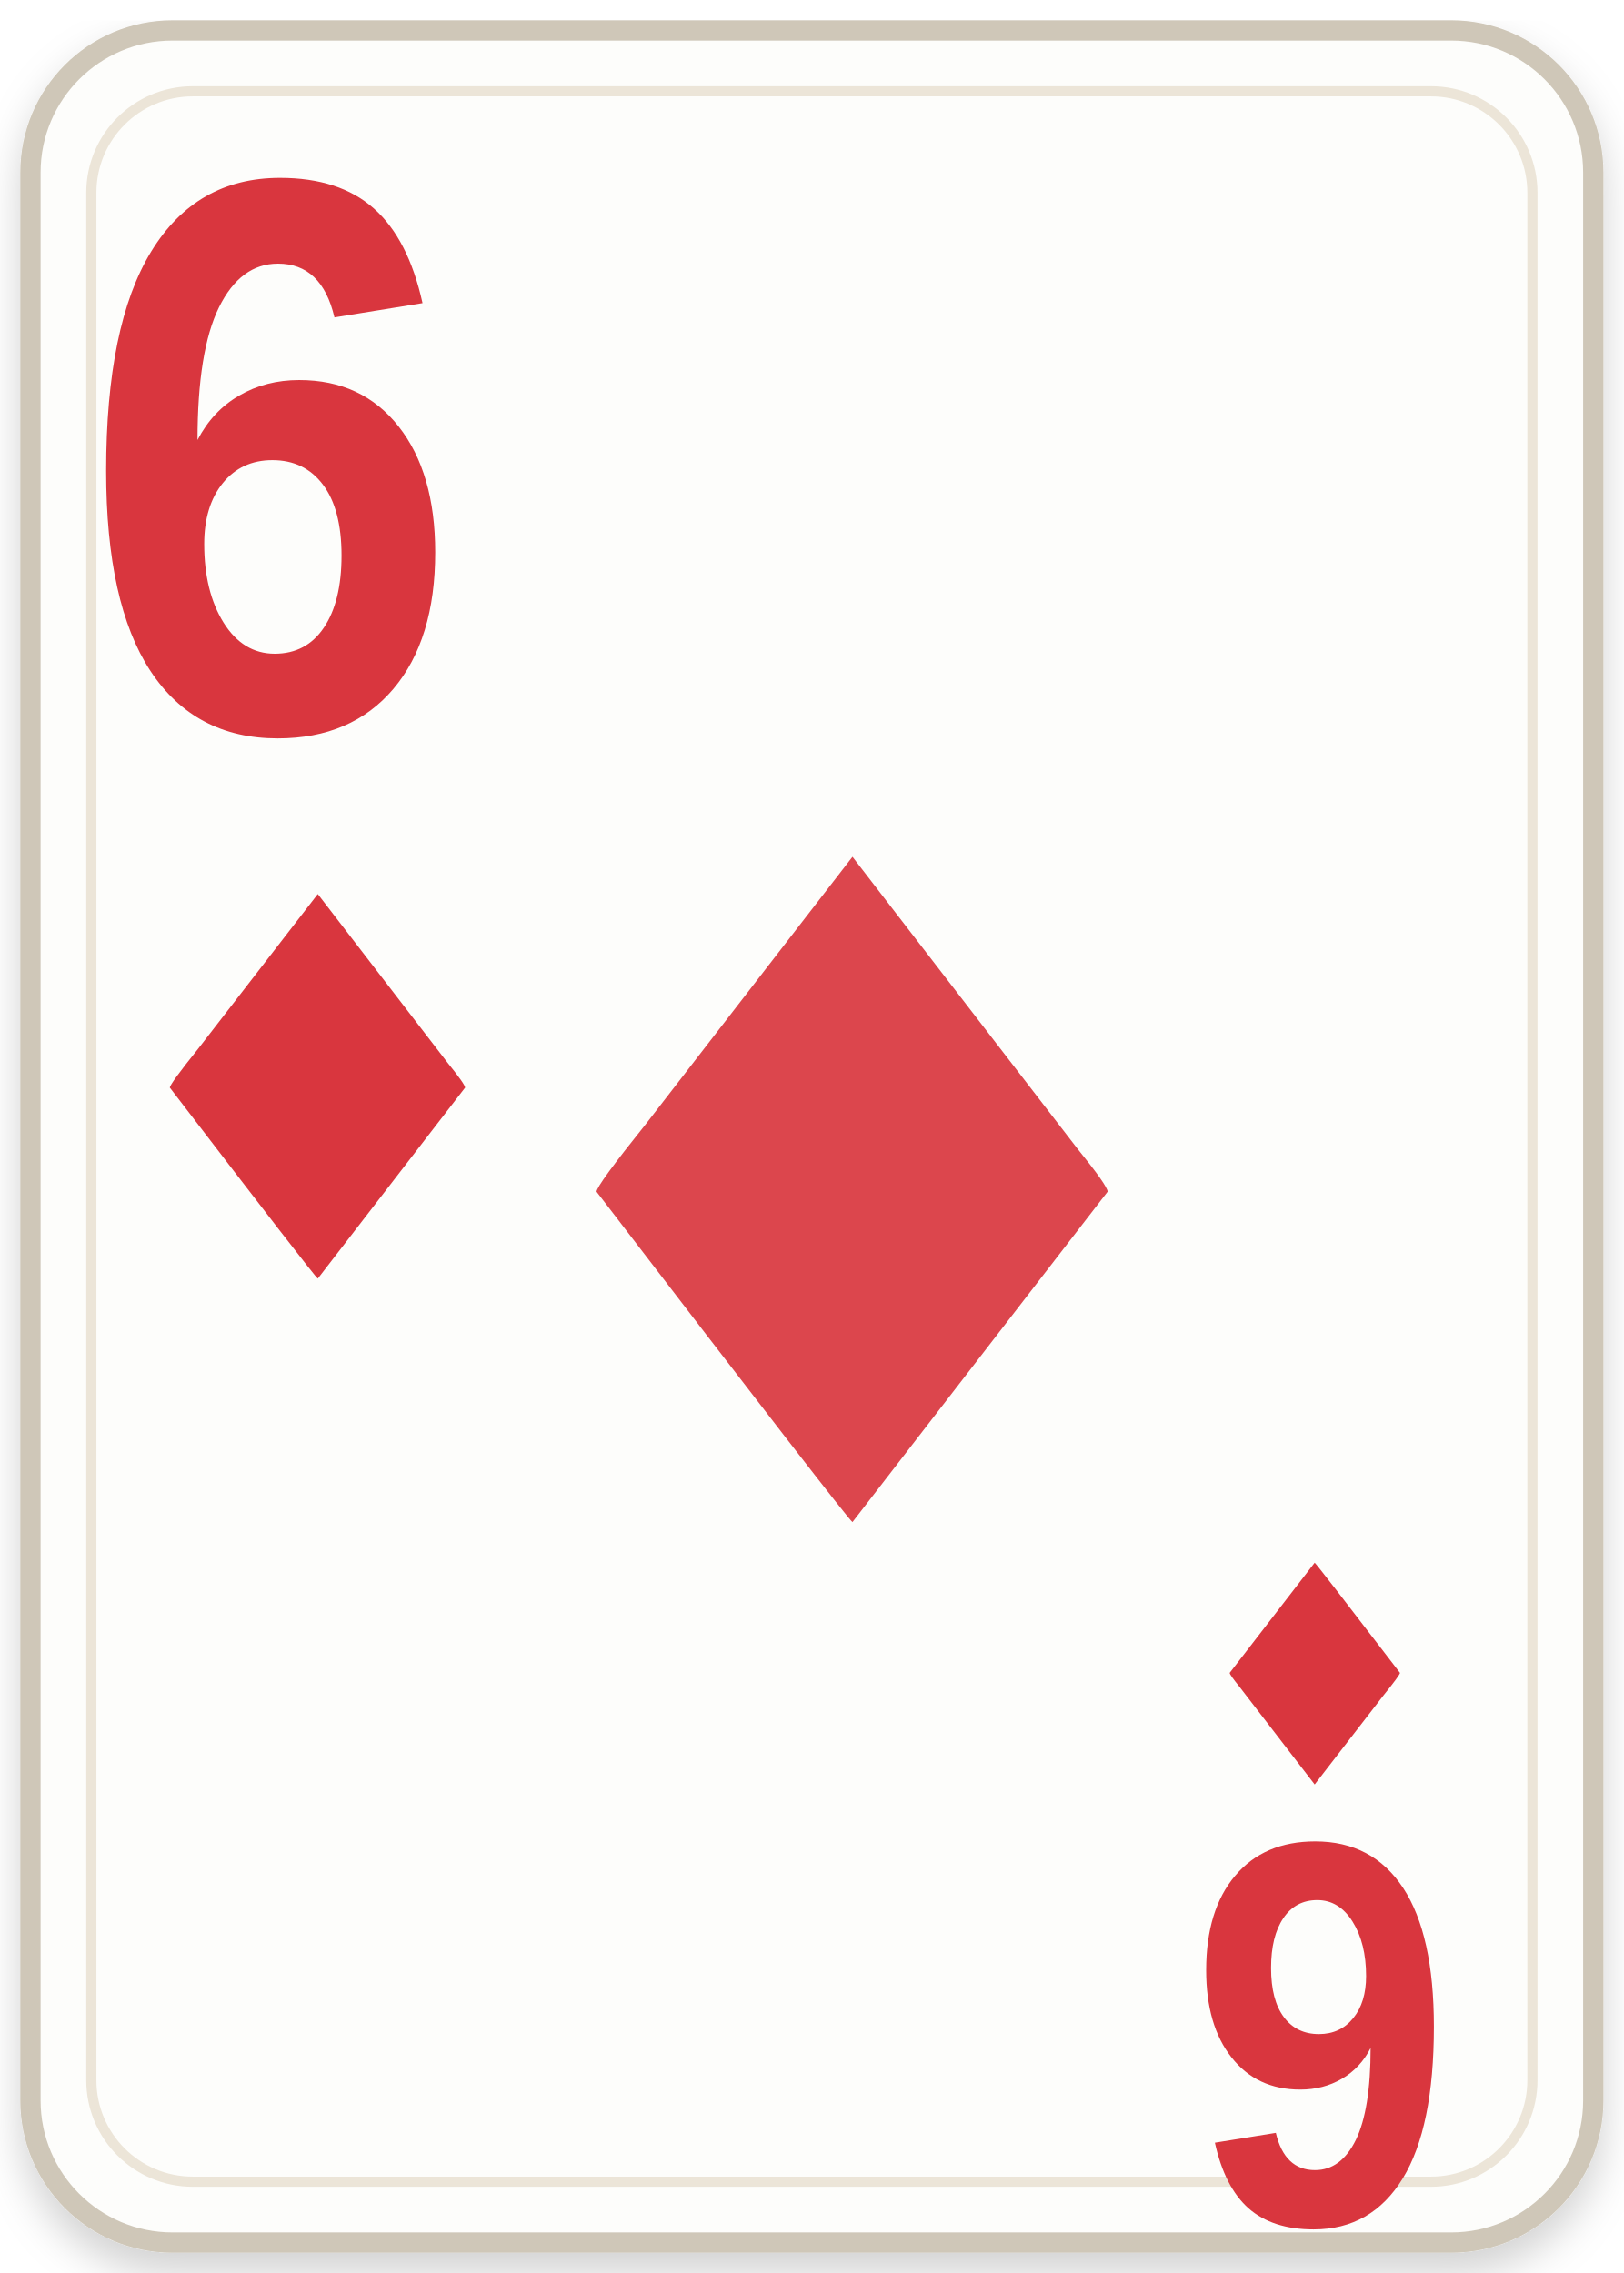
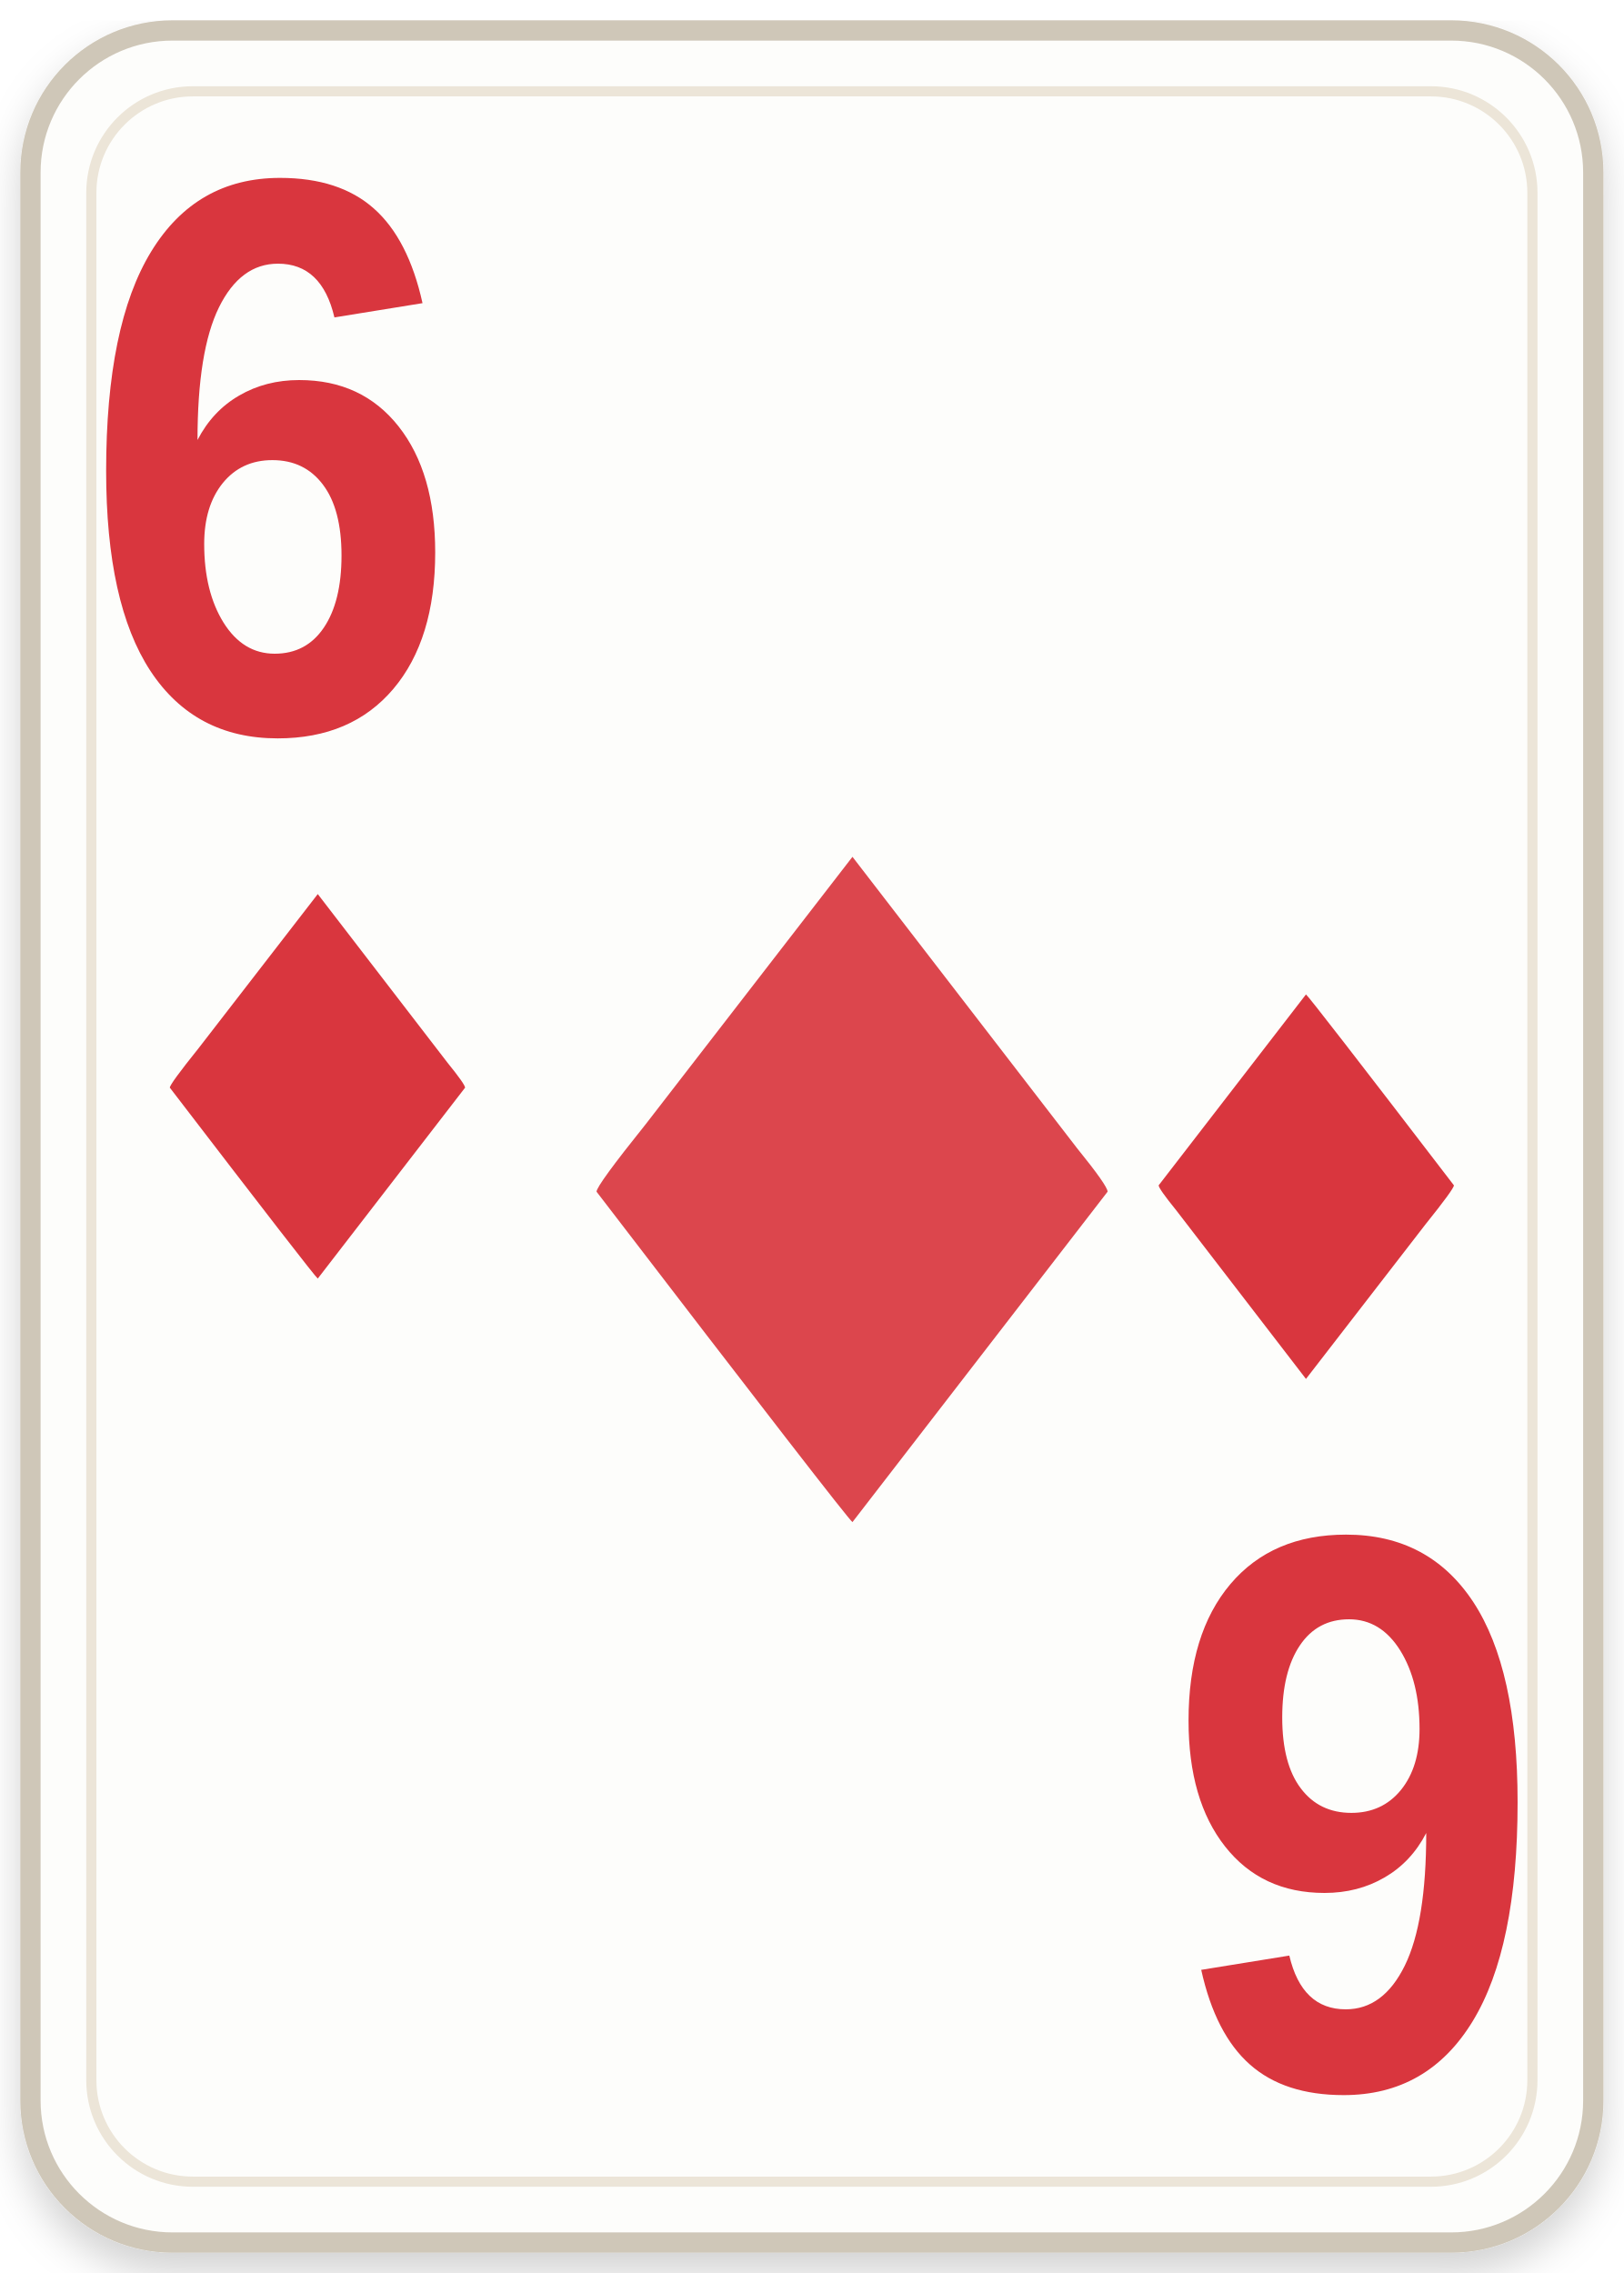
<svg xmlns="http://www.w3.org/2000/svg" viewBox="0 0 160 224" width="160" height="224">
  <defs>
    <filter id="s" x="-10%" y="-10%" width="120%" height="120%">
      <feDropShadow dx="0" dy="2" stdDeviation="2" flood-opacity=".18" />
    </filter>
  </defs>
  <rect x="3" y="3" width="154" height="218" rx="14" fill="#fdfdfb" stroke="#cfc7b8" stroke-width="2" filter="url(#s)" />
  <rect x="9" y="9" width="142" height="206" rx="10" fill="none" stroke="#ece5d8" />
  <g transform="translate(8 0) scale(0.86 1)">
    <text x="0" y="72" font-family="Arial, Helvetica, sans-serif" font-size="78" font-weight="800" fill="#d9363e">6</text>
  </g>
  <text x="8" y="126" font-family="Georgia, serif" font-size="52" fill="#d9363e">♦</text>
  <text x="84" y="150" text-anchor="middle" font-family="Georgia, serif" font-size="90" fill="#d9363e" opacity=".92">♦</text>
  <g transform="rotate(180 80 112)">
-     <g transform="translate(17 0) scale(0.86 1)">
-       <text x="0" y="42" font-family="Arial, Helvetica, sans-serif" font-size="54" font-weight="800" fill="#d9363e">6</text>
+     <g transform="translate(8 0) scale(0.86 1)">
+       <text x="0" y="72" font-family="Arial, Helvetica, sans-serif" font-size="78" font-weight="800" fill="#d9363e">6</text>
    </g>
-     <text x="17" y="70" font-family="Georgia, serif" font-size="30" fill="#d9363e">♦</text>
+     <text x="8" y="126" font-family="Georgia, serif" font-size="52" fill="#d9363e">♦</text>
  </g>
</svg>
